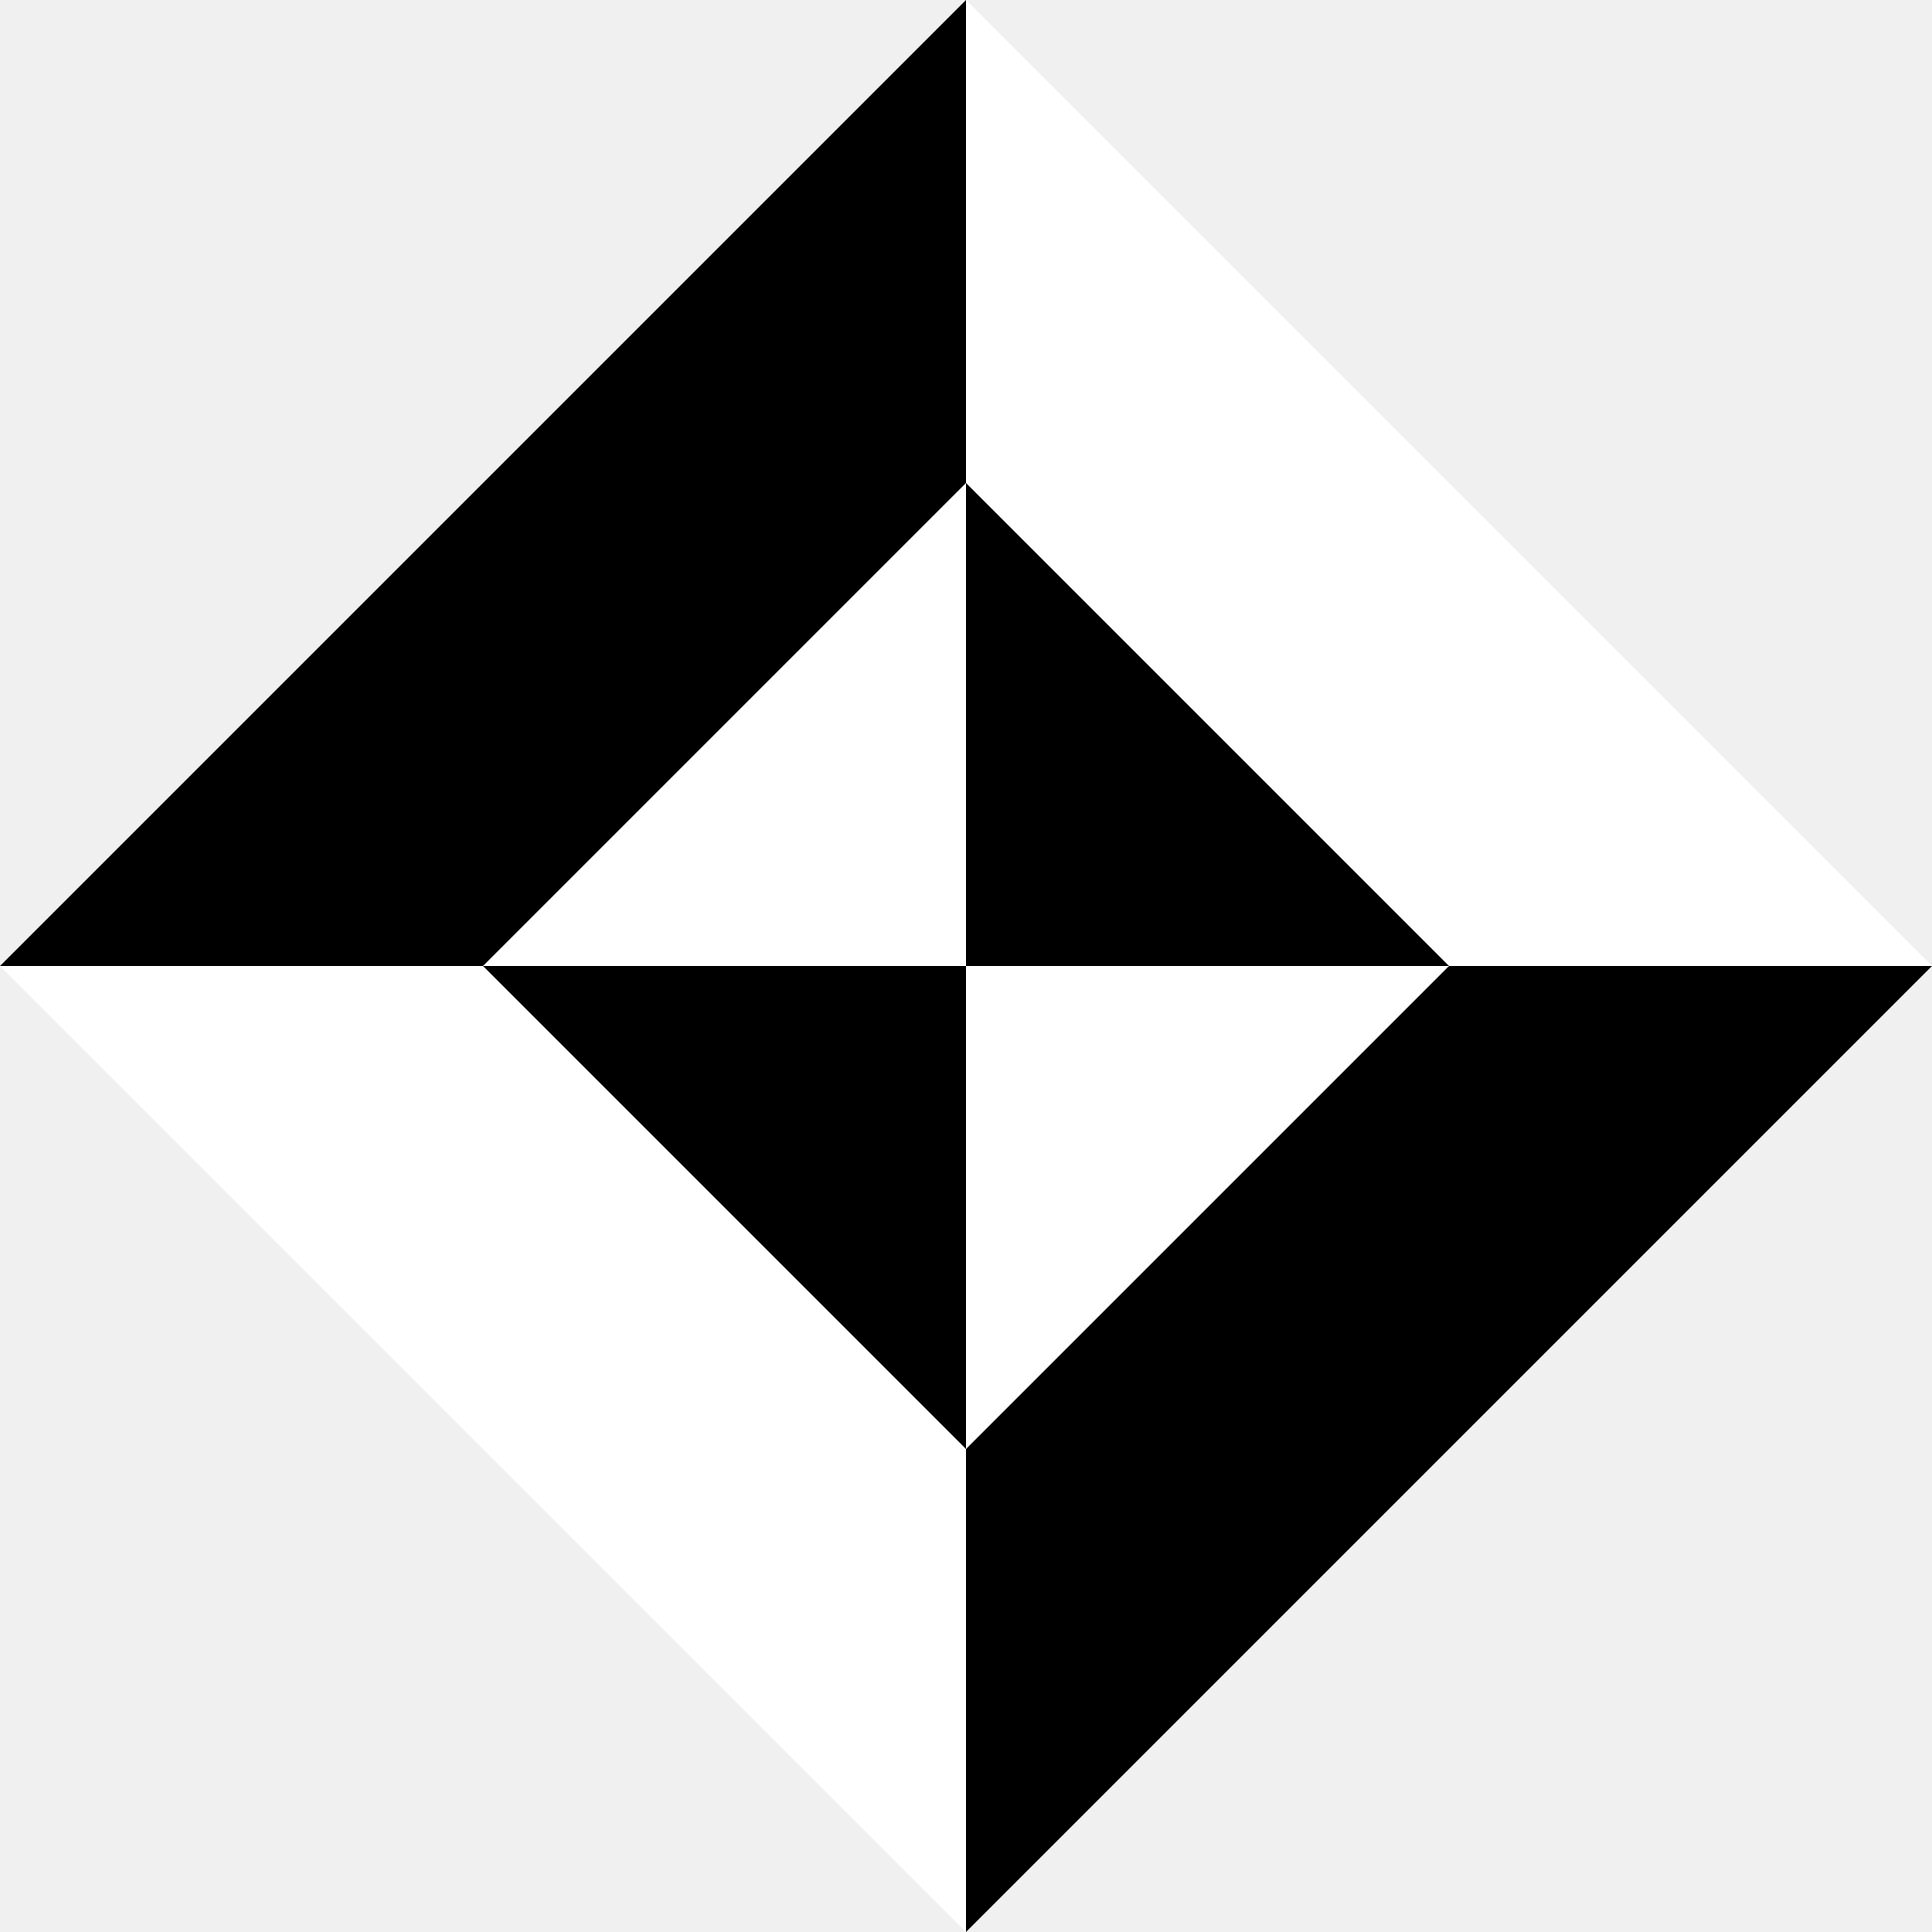
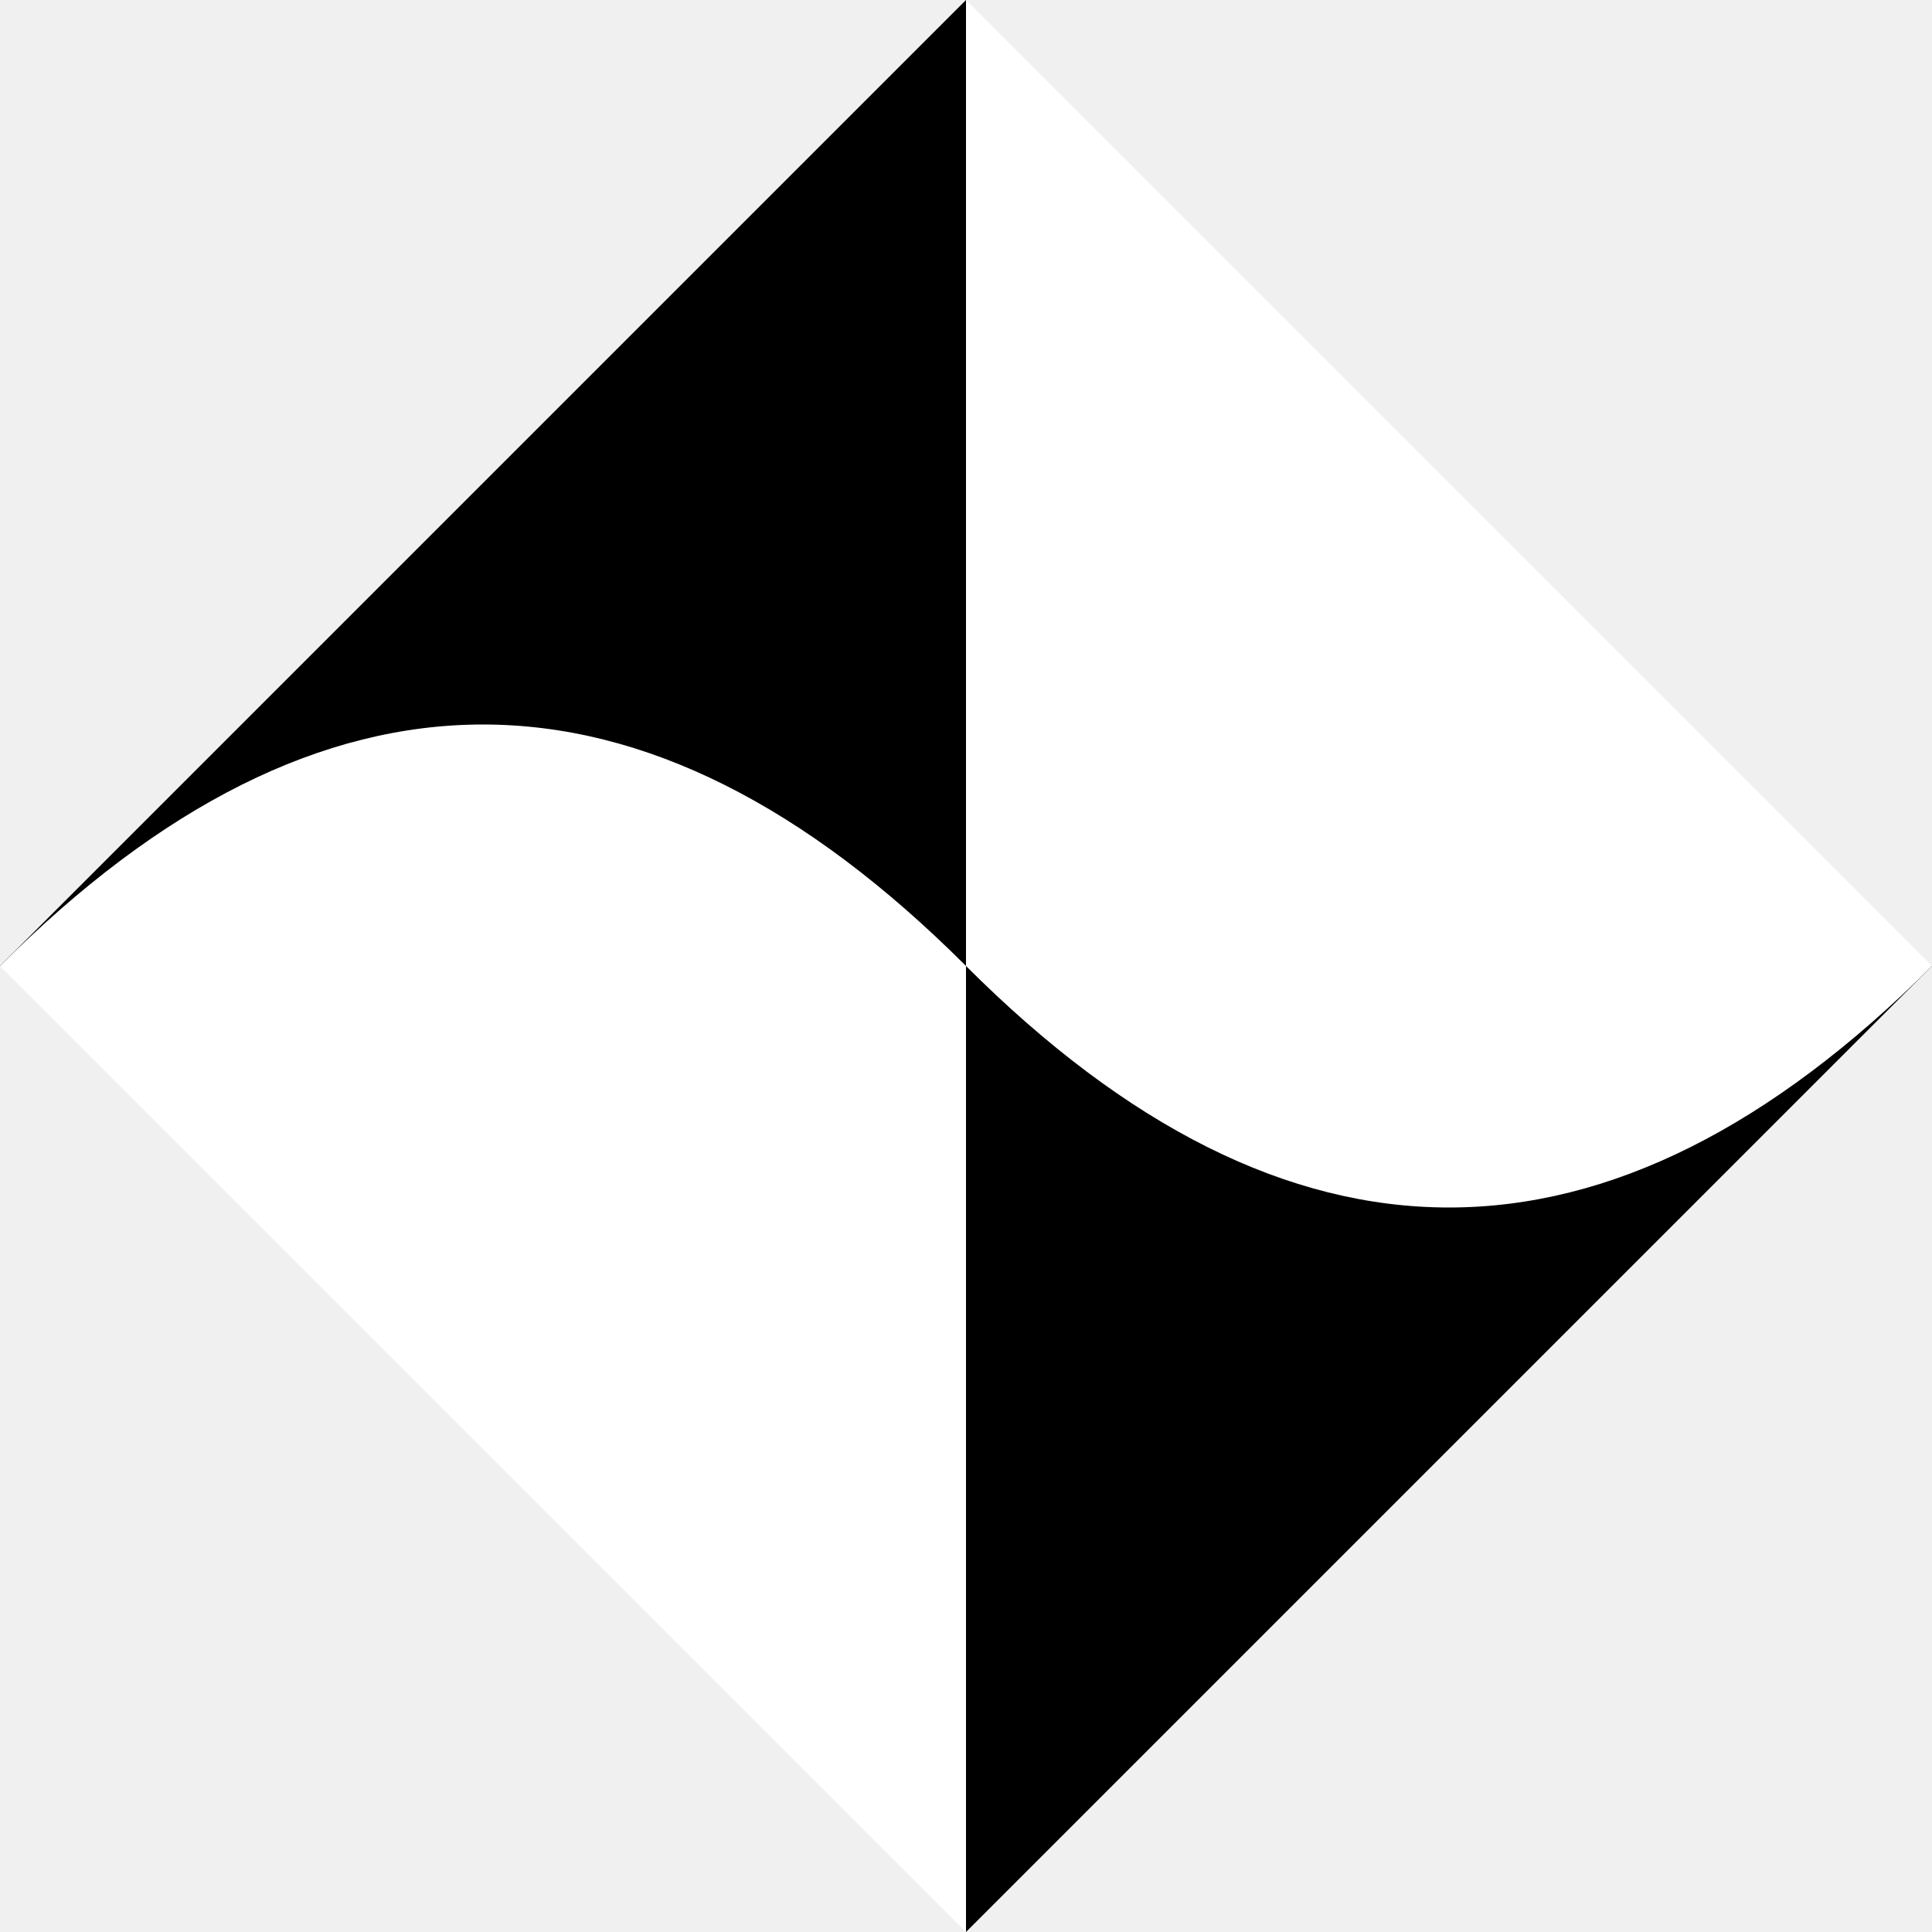
<svg xmlns="http://www.w3.org/2000/svg" viewBox="0 0 100 100">
-   <polygon points="50,0 50,100 100,50 0,50" fill="black" stroke="none" />
-   <polygon points="50,0 50,100 0,50 100,50" fill="white" stroke="none" />
-   <polygon points="50,25 50,75 75,50 25,50" fill="white" stroke="none" />
-   <polygon points="50,25 50,75 25,50 75,50" fill="black" stroke="none" />
+   <polygon points="50,0 50,50 0,50 " fill="black" stroke="none" />
+   <polygon points="50,100 50,50 100,50 " fill="black" stroke="none" />
+   <path d="M 50 0 L 50 50 L 100 50" fill="white" stroke="none" />
+   <path d="M 50 50 Q 75 75 100 50" fill="white" stroke="none" />
+   <path d="M 50 100 L 50 50 L 0 50" fill="white" stroke="none" />
+   <path d="M 50 50 Q 25 25 0 50" fill="white" stroke="none" />
</svg>
